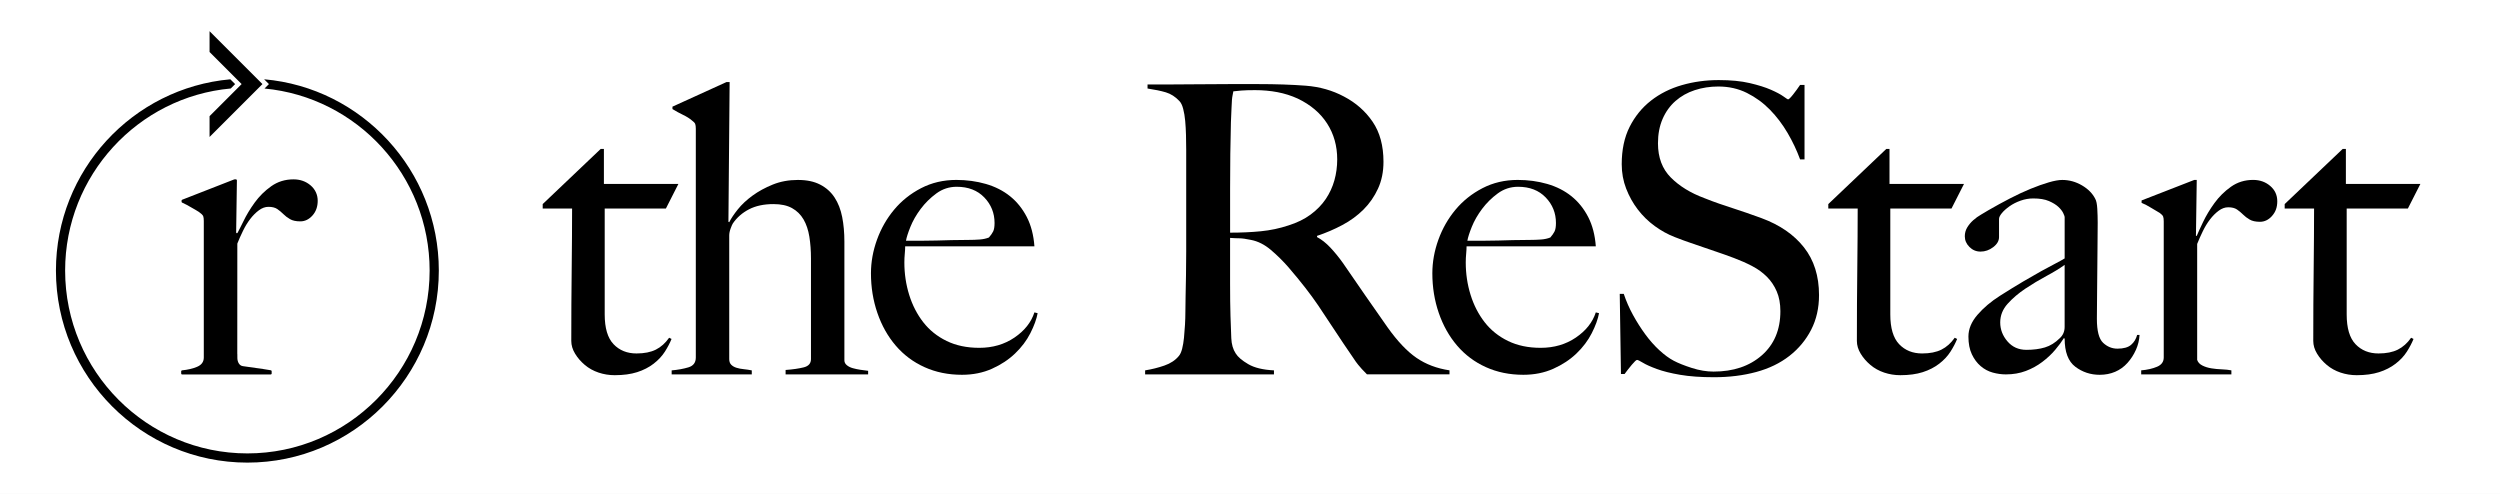
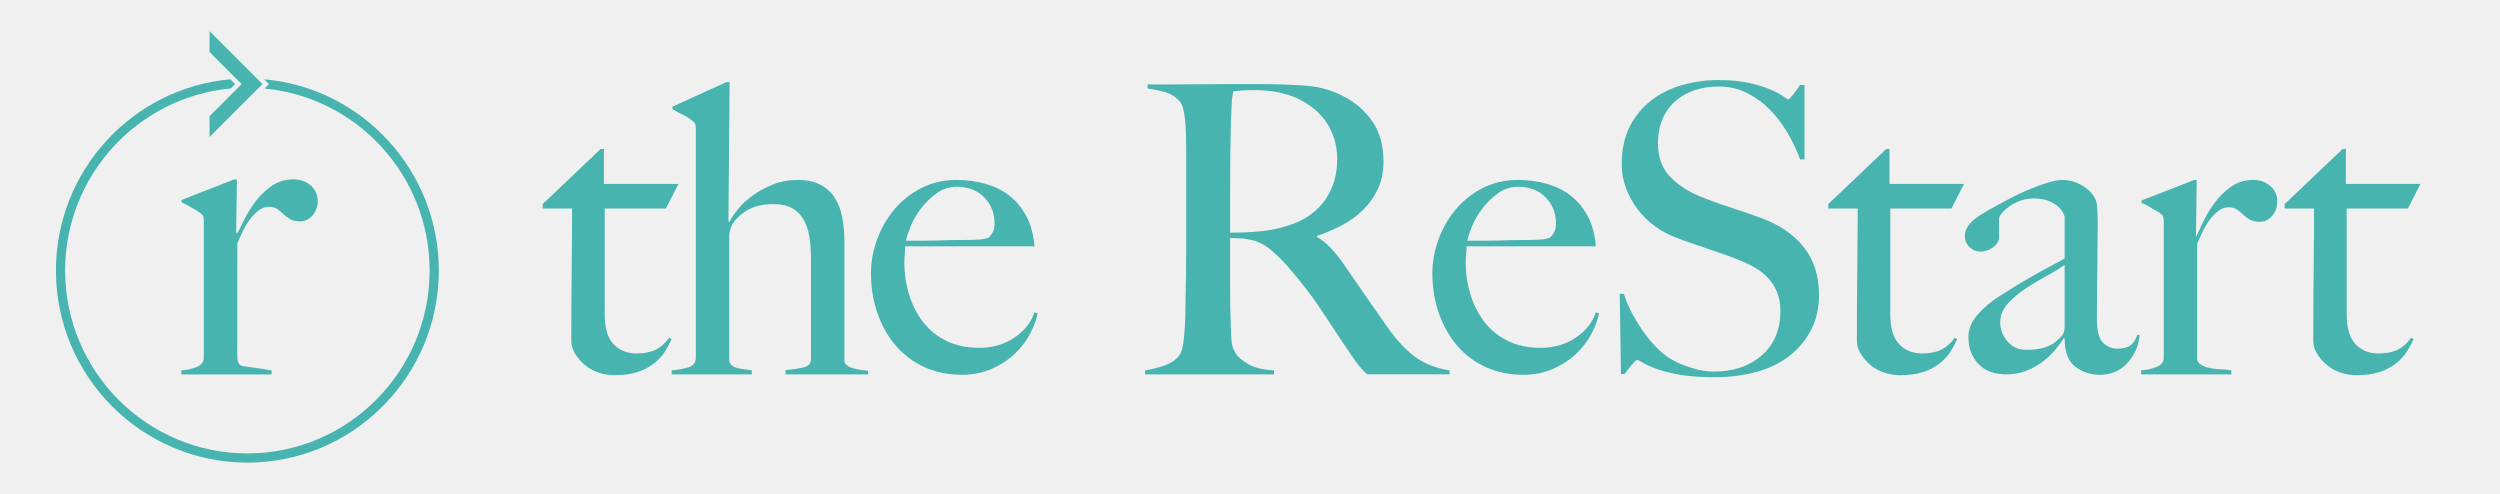
<svg xmlns="http://www.w3.org/2000/svg" viewBox="0 0 2592.18 512">
-   <rect width="2592.18" height="512" style="fill:#fff;" />
  <g id="a">
-     <polygon points="217.29 120.45 217.29 142.02 272.12 87.19 217.29 32.35 217.29 53.92 250.53 87.19 217.29 120.45" />
-     <path d="M273.86,82.19l5,5-4.6,4.6c95.9,9.01,171.21,90.22,171.21,188.75,0,104.54-84.77,189.59-188.97,189.59s-188.97-85.05-188.97-189.59c0-98.7,75.58-180.02,171.72-188.79l4.55-4.55-4.97-4.97c-101.21,9-180.83,94.5-180.83,198.32,0,109.79,89.05,199.12,198.5,199.12s198.5-89.32,198.5-199.12c0-103.92-79.79-189.49-181.14-198.35Z" />
-     <path d="M246.14,252.4c1.66-4.14,3.59-8.48,5.8-13.02,2.23-4.61,4.74-8.72,7.54-12.36,2.79-3.63,5.79-6.63,9-9,3.21-2.37,6.49-3.56,9.84-3.56,3.91,0,6.98.77,9.21,2.3,2.23,1.54,4.33,3.28,6.29,5.24,1.95,1.96,4.25,3.7,6.91,5.23,2.65,1.54,6.21,2.3,10.68,2.3,4.74,0,8.93-2.02,12.57-6.07,3.62-4.04,5.44-9.14,5.44-15.29s-2.45-11.73-7.33-15.92c-4.89-4.19-10.83-6.28-17.8-6.28-8.66,0-16.33,2.38-23.04,7.12-6.7,4.75-12.43,10.41-17.17,16.96-4.75,6.56-8.66,13.06-11.73,19.48-1.96,4.09-4.48,8.91-6.05,11.88-.38.71-1.46.43-1.44-.38l.78-54.08c0-.54-.43-.98-.97-.98h-1.34c-.23,0-.46.04-.67.13l-53.77,20.99c-.37.14-.62.5-.62.9v1.22c0,.38.23.73.58.88,3.16,1.36,6.26,3.11,9.47,4.99,3.81,2.23,5.52,3.06,7.92,4.67,1.97,1.32,4.02,3.23,4.44,4.33.42,1.12.63,2.79.63,5.03v141.57c0,4.47-2.3,7.68-6.91,9.63-4.39,1.87-9.62,3.1-15.66,3.69-.49.05-.88.46-.88.96v2.35c0,.53.43.97.97.97h91.88c.53,0,.97-.43.97-.97v-2.41c0-.47-.33-.87-.79-.96-2.89-.53-9.38-1.62-29.11-4.3-4.07-.55-5.71-5.07-5.66-8.63.06-3.76-.09-4.25-.09-4.31l.05-113.94c.02-.12.05-.24.07-.36Z" />
-     <path d="M690.46,216.2h-63.46v109.8c0,14.19,3.06,24.49,9.18,30.89,6.12,6.41,14.05,9.6,23.8,9.6,8.07,0,14.75-1.32,20.04-3.97,5.28-2.64,9.88-6.75,13.78-12.32l2.5,1.25c-1.67,4.17-3.97,8.56-6.89,13.15-2.92,4.59-6.82,8.77-11.69,12.52-4.87,3.76-10.58,6.68-17.12,8.77-6.54,2.09-14.27,3.13-23.17,3.13-5.84,0-11.46-.9-16.82-2.71-5.37-1.81-10.12-4.45-14.24-7.93-4.12-3.48-7.5-7.37-10.1-11.69-2.62-4.31-3.92-8.7-3.92-13.15,0-26.16.14-51,.42-74.52.27-23.52.42-44.46.42-62.83h-30.48v-4.59l60.16-57.19h3.3v36.32h77.23l-12.94,25.47Z" />
-     <path d="M814.57,388.2v-4.59c7.51-.55,13.78-1.46,18.79-2.71,5.01-1.25,7.51-4.1,7.51-8.56v-104.37c0-8.07-.56-15.58-1.67-22.54-1.12-6.95-3.13-12.94-6.05-17.95-2.92-5.01-6.89-8.9-11.9-11.69-5.01-2.78-11.42-4.17-19.2-4.17-10.02,0-18.51,1.81-25.47,5.43-6.96,3.62-12.52,8.49-16.7,14.61-.56.83-1.32,2.58-2.3,5.22-.98,2.65-1.46,5.08-1.46,7.31v128.17c0,2.5.69,4.46,2.09,5.84,1.39,1.4,3.2,2.44,5.43,3.13,2.22.7,4.73,1.19,7.51,1.46,2.78.28,5.56.7,8.35,1.25v4.17h-83.08v-4.17c6.4-.55,12.17-1.6,17.33-3.13,5.15-1.53,7.72-4.94,7.72-10.23v-237.13c0-2.22-.21-3.89-.63-5.01-.42-1.11-1.6-2.36-3.55-3.76-2.23-1.94-5.22-3.82-8.98-5.64-3.76-1.81-7.45-3.82-11.06-6.05v-2.5l55.94-25.47h3.34l-1.25,144.87.83.42c1.94-3.89,4.92-8.35,8.94-13.36,4.02-5.01,9.08-9.74,15.19-14.19,6.1-4.45,13.1-8.28,21-11.48,7.91-3.2,16.58-4.8,26.01-4.8s16.84,1.6,23.09,4.8c6.24,3.2,11.23,7.66,14.98,13.36,3.74,5.71,6.38,12.46,7.91,20.25,1.53,7.79,2.29,16.28,2.29,25.47v123.16c0,1.95.83,3.62,2.5,5.01,1.67,1.4,3.76,2.44,6.26,3.13,2.5.7,5.15,1.25,7.93,1.67,2.78.42,5.43.77,7.93,1.04v3.76h-85.58Z" />
-     <path d="M1068.4,345.41c-3.9,7.66-9.19,14.68-15.87,21.08-6.68,6.41-14.68,11.69-24,15.86-9.33,4.17-19.69,6.26-31.1,6.26-14.19,0-27.14-2.64-38.83-7.93-11.69-5.28-21.64-12.73-29.85-22.33-8.21-9.6-14.55-20.87-19-33.82-4.46-12.94-6.68-26.65-6.68-41.12,0-11.69,2.09-23.31,6.26-34.86,4.17-11.55,10.08-21.92,17.74-31.1,7.65-9.18,16.97-16.63,27.97-22.33,10.99-5.7,23.17-8.56,36.53-8.56,10.85,0,21.08,1.4,30.68,4.17,9.6,2.79,17.95,7.03,25.05,12.73,7.1,5.71,12.87,12.88,17.33,21.5,4.45,8.63,7.1,18.79,7.93,30.48h-134.01c0,2.23-.14,4.8-.42,7.72-.28,2.92-.42,5.92-.42,8.98,0,11.69,1.67,22.9,5.01,33.61,3.34,10.72,8.21,20.18,14.61,28.39,6.4,8.21,14.47,14.68,24.21,19.41,9.74,4.74,21.01,7.1,33.82,7.1,13.91,0,26.09-3.55,36.53-10.65,10.44-7.1,17.33-15.79,20.67-26.09l3.34.83c-1.12,6.12-3.62,13.01-7.51,20.67ZM1020.59,204.72c-7.1-7.37-16.63-11.06-28.6-11.06-7.79,0-14.82,2.3-21.08,6.89-6.26,4.59-11.69,9.95-16.28,16.07-4.59,6.13-8.14,12.32-10.65,18.58s-4.04,11.06-4.59,14.4h17.12c5.01,0,9.95-.07,14.82-.21,4.87-.14,9.95-.27,15.24-.42,5.28-.14,11.13-.21,17.53-.21,4.17,0,8.07-.14,11.69-.42,3.61-.27,6.82-.97,9.6-2.09,1.94-2.22,3.41-4.31,4.38-6.26.97-1.94,1.46-4.87,1.46-8.77,0-10.29-3.55-19.13-10.65-26.51Z" />
-     <path d="M1417.41,388.2c-2.5-2.5-4.32-4.38-5.43-5.64-1.12-1.25-2.37-2.71-3.76-4.38-1.4-1.67-3.13-4.1-5.22-7.31-2.09-3.2-5.36-8-9.81-14.4-5.29-7.79-9.95-14.82-13.99-21.08-4.04-6.26-8.14-12.45-12.32-18.58-4.17-6.12-8.7-12.32-13.57-18.58-4.87-6.26-10.65-13.29-17.33-21.08-5.57-6.4-11.62-12.38-18.16-17.95-6.54-5.56-13.43-9.04-20.67-10.44-5.29-1.11-9.33-1.67-12.11-1.67-2.5,0-5.71-.14-9.6-.42v47.18c0,13.36.14,24.63.42,33.82.27,8.91.55,16.56.83,22.96.27,6.41,1.81,11.69,4.59,15.86,2.22,3.62,6.54,7.31,12.94,11.06,6.4,3.76,15.3,5.92,26.72,6.47v4.17h-133.59v-4.17c6.95-1.11,13.63-2.78,20.04-5.01,6.4-2.22,11.41-5.56,15.03-10.02,1.39-1.67,2.5-4.17,3.34-7.51s1.46-7.1,1.88-11.27c.42-4.17.76-8.62,1.04-13.36.27-4.73.42-9.32.42-13.78,0-3.89.07-9.19.21-15.87.14-6.68.27-13.99.42-21.92.14-7.93.21-16.07.21-24.42v-105.62c0-5.01-.07-10.08-.21-15.24-.14-5.15-.42-10.02-.83-14.61-.42-4.59-1.12-8.77-2.09-12.52-.98-3.76-2.3-6.47-3.97-8.14-4.17-4.45-8.84-7.44-13.99-8.98-5.15-1.53-11.48-2.85-19-3.97v-4.17h17.12c9.46,0,20.18-.07,32.15-.21,11.96-.14,23.93-.21,35.9-.21h29.22c18.64,0,35.21.56,49.68,1.67,14.47,1.12,27.69,4.87,39.66,11.27,12.24,6.41,22.13,15.1,29.64,26.09,7.51,11,11.27,24.84,11.27,41.54,0,10.3-1.88,19.56-5.64,27.76-3.76,8.21-8.77,15.45-15.03,21.71-6.26,6.26-13.57,11.62-21.92,16.07-8.35,4.46-17.12,8.21-26.3,11.27v1.25c4.73,2.5,9.32,6.12,13.78,10.85,4.45,4.74,8.77,10.02,12.94,15.86,7.23,10.58,15.09,21.99,23.59,34.23,8.49,12.25,16.07,23.11,22.75,32.56,10.29,14.47,20.31,25.05,30.06,31.73,9.74,6.68,21.15,11,34.23,12.94v4.17h-85.58ZM1376.08,128.11c-6.96-10.85-17.12-19.48-30.48-25.88-6.68-3.06-13.71-5.28-21.08-6.68-7.38-1.39-15.1-2.09-23.17-2.09-5.84,0-10.58.14-14.19.42-3.62.28-6.41.56-8.35.83-.28,1.67-.56,3.13-.83,4.38-.28,1.25-.49,2.86-.63,4.8-.14,1.95-.28,4.66-.42,8.14-.14,3.48-.35,8.42-.63,14.82-.28,9.75-.49,20.74-.63,32.98-.14,12.25-.21,24.08-.21,35.49v45.92c11.41,0,22.05-.48,31.94-1.46,9.88-.97,19.41-2.99,28.6-6.05,8.9-2.78,16.56-6.54,22.96-11.27,6.4-4.73,11.62-10.08,15.66-16.07,4.03-5.98,7.03-12.45,8.98-19.41,1.94-6.95,2.92-14.19,2.92-21.71,0-13.91-3.48-26.3-10.44-37.16Z" />
-     <path d="M1650.49,345.41c-3.9,7.66-9.18,14.68-15.87,21.08-6.68,6.41-14.68,11.69-24,15.86-9.33,4.17-19.69,6.26-31.1,6.26-14.19,0-27.14-2.64-38.83-7.93-11.69-5.28-21.64-12.73-29.85-22.33-8.21-9.6-14.55-20.87-19-33.82-4.46-12.94-6.68-26.65-6.68-41.12,0-11.69,2.09-23.31,6.26-34.86,4.17-11.55,10.08-21.92,17.74-31.1,7.65-9.18,16.97-16.63,27.97-22.33,10.99-5.7,23.17-8.56,36.53-8.56,10.85,0,21.08,1.4,30.68,4.17,9.6,2.79,17.95,7.03,25.05,12.73,7.1,5.71,12.87,12.88,17.33,21.5,4.45,8.63,7.1,18.79,7.93,30.48h-134.01c0,2.23-.14,4.8-.42,7.72-.28,2.92-.42,5.92-.42,8.98,0,11.69,1.67,22.9,5.01,33.61,3.34,10.72,8.21,20.18,14.61,28.39,6.4,8.21,14.47,14.68,24.21,19.41,9.74,4.74,21.01,7.1,33.82,7.1,13.91,0,26.09-3.55,36.53-10.65,10.44-7.1,17.33-15.79,20.67-26.09l3.34.83c-1.12,6.12-3.62,13.01-7.51,20.67ZM1602.68,204.72c-7.1-7.37-16.63-11.06-28.6-11.06-7.79,0-14.82,2.3-21.08,6.89-6.26,4.59-11.69,9.95-16.28,16.07-4.59,6.13-8.14,12.32-10.65,18.58s-4.04,11.06-4.59,14.4h17.12c5.01,0,9.95-.07,14.82-.21,4.87-.14,9.95-.27,15.24-.42,5.28-.14,11.13-.21,17.53-.21,4.17,0,8.07-.14,11.69-.42,3.61-.27,6.82-.97,9.6-2.09,1.94-2.22,3.41-4.31,4.38-6.26.97-1.94,1.46-4.87,1.46-8.77,0-10.29-3.55-19.13-10.65-26.51Z" />
-     <path d="M1877.97,341.86c-5.43,10.58-12.94,19.62-22.54,27.14-9.6,7.51-21.08,13.08-34.44,16.7s-27.97,5.43-43.84,5.43c-13.64,0-25.33-.83-35.07-2.5-9.75-1.67-17.81-3.69-24.21-6.05-6.41-2.36-11.21-4.52-14.4-6.47-3.2-1.94-5.22-2.92-6.05-2.92s-2.65,1.67-5.43,5.01c-2.79,3.34-5.29,6.54-7.51,9.6h-3.76l-1.25-83.08h4.17c2.5,7.51,5.7,14.82,9.6,21.92,3.89,7.1,8.14,13.78,12.73,20.04,4.59,6.26,9.46,11.76,14.61,16.49,5.15,4.74,10.08,8.35,14.82,10.85,4.73,2.5,10.99,5.01,18.79,7.51,7.79,2.5,15.3,3.76,22.54,3.76,20.59,0,37.29-5.64,50.1-16.91,12.8-11.27,19.2-26.51,19.2-45.71,0-7.79-1.25-14.61-3.76-20.46s-5.92-10.92-10.23-15.24c-4.32-4.31-9.39-8-15.24-11.06-5.84-3.06-12.11-5.84-18.79-8.35s-12.53-4.59-17.54-6.26-9.67-3.27-13.99-4.8c-4.32-1.53-8.77-3.06-13.36-4.59-4.59-1.53-10.09-3.55-16.49-6.05-7.24-2.78-14.19-6.61-20.88-11.48-6.68-4.87-12.52-10.57-17.53-17.12-5.01-6.54-9.05-13.78-12.11-21.71-3.07-7.93-4.59-16.35-4.59-25.26,0-15.03,2.74-27.97,8.23-38.83,5.49-10.85,12.86-19.9,22.13-27.14,9.26-7.23,19.95-12.59,32.05-16.07,12.11-3.48,24.84-5.22,38.2-5.22,12.53,0,23.24,1.04,32.15,3.13,8.9,2.09,16.21,4.38,21.92,6.89,5.7,2.5,10.02,4.8,12.94,6.89,2.92,2.09,4.52,3.13,4.8,3.13.83,0,2.57-1.67,5.22-5.01,2.64-3.34,5.08-6.68,7.31-10.02h4.59v77.23h-4.59c-3.34-9.18-7.66-18.3-12.94-27.35-5.29-9.04-11.42-17.12-18.37-24.21-6.96-7.1-14.89-12.87-23.8-17.33-8.91-4.45-18.79-6.68-29.64-6.68-8.63,0-16.77,1.25-24.42,3.76-7.66,2.5-14.34,6.26-20.04,11.27-5.71,5.01-10.16,11.21-13.36,18.58-3.2,7.38-4.8,15.8-4.8,25.26,0,14.76,4.44,26.58,13.33,35.49,8.88,8.91,20.4,16.01,34.57,21.29,5.54,2.23,10.75,4.17,15.61,5.84,4.86,1.67,9.65,3.27,14.37,4.8,4.72,1.53,9.5,3.13,14.36,4.8,4.86,1.67,9.93,3.48,15.21,5.43,18.88,6.96,33.52,17.05,43.93,30.27,10.41,13.22,15.62,29.71,15.62,49.47,0,13.36-2.71,25.33-8.14,35.9Z" />
-     <path d="M2023.46,216.2h-63.46v109.8c0,14.19,3.06,24.49,9.18,30.89,6.12,6.41,14.05,9.6,23.8,9.6,8.07,0,14.75-1.32,20.04-3.97,5.28-2.64,9.88-6.75,13.78-12.32l2.5,1.25c-1.67,4.17-3.97,8.56-6.89,13.15-2.92,4.59-6.82,8.77-11.69,12.52-4.87,3.76-10.58,6.68-17.12,8.77-6.54,2.09-14.27,3.13-23.17,3.13-5.84,0-11.46-.9-16.82-2.71-5.37-1.81-10.12-4.45-14.24-7.93-4.12-3.48-7.5-7.37-10.1-11.69-2.62-4.31-3.92-8.7-3.92-13.15,0-26.16.14-51,.42-74.52.27-23.52.42-44.46.42-62.83h-30.48v-4.59l60.16-57.19h3.3v36.32h77.23l-12.94,25.47Z" />
-     <path d="M2214.67,362.74c-2.23,5.01-5.15,9.54-8.77,13.57-3.62,4.04-7.87,7.1-12.73,9.18-4.87,2.09-10.23,3.13-16.07,3.13-9.46,0-17.89-2.78-25.26-8.35-7.38-5.56-11.06-15.3-11.06-29.22l-.83-.42c-2.23,3.62-5.22,7.66-8.98,12.11-3.76,4.46-8.21,8.63-13.36,12.52-5.15,3.9-10.85,7.03-17.12,9.39-6.26,2.37-13.15,3.55-20.67,3.55-4.46,0-8.98-.63-13.57-1.88-4.59-1.25-8.77-3.48-12.52-6.68-3.76-3.2-6.82-7.31-9.18-12.32-2.37-5.01-3.55-11.13-3.55-18.37,0-7.79,3.13-15.3,9.39-22.54,6.26-7.23,13.99-13.78,23.17-19.62s17.33-10.85,24.42-15.03c7.1-4.17,13.29-7.72,18.58-10.65,5.28-2.92,9.95-5.43,13.99-7.51,4.03-2.09,7.44-3.97,10.23-5.64v-43c0-.55-.49-1.88-1.46-3.97-.98-2.09-2.65-4.24-5.01-6.47-2.37-2.22-5.64-4.24-9.81-6.05-4.17-1.81-9.6-2.71-16.28-2.71-4.46,0-8.84.77-13.15,2.3-4.32,1.53-8.14,3.48-11.48,5.84-3.34,2.37-5.99,4.74-7.93,7.1-1.95,2.37-2.92,4.38-2.92,6.05v18.79c0,3.9-2.02,7.38-6.05,10.44-4.04,3.07-8.42,4.59-13.15,4.59-4.46,0-8.28-1.6-11.48-4.8-3.2-3.2-4.8-6.89-4.8-11.06,0-3.34.83-6.4,2.5-9.18,1.67-2.78,3.76-5.28,6.26-7.51,2.5-2.22,5.22-4.17,8.14-5.84,2.92-1.67,5.49-3.2,7.72-4.59,7.23-4.18,14.61-8.21,22.13-12.11,7.51-3.89,14.68-7.23,21.5-10.02,6.82-2.78,13.08-5.01,18.79-6.68,5.7-1.67,10.37-2.5,13.99-2.5,7.23,0,14.05,1.88,20.46,5.64,6.4,3.76,10.99,8.42,13.78,13.99,1.11,1.95,1.81,5.36,2.09,10.23.27,4.87.42,9.67.42,14.4,0,10.02-.07,19.07-.21,27.14-.14,8.08-.21,15.86-.21,23.38s-.07,15.24-.21,23.17c-.14,7.93-.21,16.63-.21,26.09,0,12.52,2.15,20.81,6.47,24.84,4.31,4.04,9.25,6.05,14.82,6.05,6.4,0,11.13-1.32,14.19-3.97,3.06-2.64,5.15-6.05,6.26-10.23h2.5c-.28,5.29-1.53,10.44-3.76,15.45ZM2140.77,274.65c-5.01,3.62-11.27,7.45-18.79,11.48-7.51,4.04-14.82,8.42-21.92,13.15-7.1,4.74-13.22,9.95-18.37,15.66-5.15,5.71-7.72,12.18-7.72,19.41s2.5,13.78,7.51,19.62,11.55,8.77,19.62,8.77c7.23,0,13.63-.83,19.2-2.5,5.56-1.67,10.71-4.87,15.45-9.6,3.34-3.06,5.01-6.95,5.01-11.69v-64.29Z" />
-     <path d="M2355.82,223.92c-3.62,4.04-7.79,6.05-12.52,6.05-4.46,0-8-.76-10.65-2.3-2.65-1.53-4.95-3.27-6.89-5.22-1.95-1.94-4.04-3.69-6.26-5.22-2.23-1.53-5.29-2.3-9.18-2.3-3.34,0-6.61,1.19-9.81,3.55-3.2,2.37-6.2,5.36-8.98,8.98-2.79,3.62-5.29,7.72-7.51,12.32-2.23,4.59-4.17,8.98-5.84,13.15v120.24c.83,2.5,2.64,4.46,5.43,5.84,2.78,1.4,5.91,2.37,9.39,2.92,3.48.56,7.1.91,10.85,1.04,3.76.14,7.03.49,9.81,1.04v4.17h-93.52v-4.17c6.4-.55,11.9-1.81,16.49-3.76,4.59-1.94,6.89-5.15,6.89-9.6v-141.11c0-2.22-.21-3.89-.63-5.01-.42-1.11-1.61-2.36-3.55-3.76-2.5-1.39-5.43-3.13-8.77-5.22s-6.68-3.82-10.02-5.22v-2.5l54.69-21.29h2.5l-.83,58.03h.83c1.39-3.34,3.61-8.21,6.68-14.61,3.06-6.4,6.95-12.87,11.69-19.41,4.73-6.54,10.44-12.17,17.12-16.91,6.68-4.73,14.33-7.1,22.96-7.1,6.95,0,12.87,2.09,17.74,6.26,4.87,4.17,7.31,9.47,7.31,15.86s-1.81,11.21-5.43,15.24Z" />
-     <path d="M2496.67,216.2h-63.46v109.8c0,14.19,3.06,24.49,9.18,30.89,6.12,6.41,14.05,9.6,23.8,9.6,8.07,0,14.75-1.32,20.04-3.97,5.28-2.64,9.88-6.75,13.78-12.32l2.5,1.25c-1.67,4.17-3.97,8.56-6.89,13.15-2.92,4.59-6.82,8.77-11.69,12.52-4.87,3.76-10.58,6.68-17.12,8.77-6.54,2.09-14.27,3.13-23.17,3.13-5.84,0-11.46-.9-16.82-2.71-5.37-1.81-10.12-4.45-14.24-7.93-4.12-3.48-7.5-7.37-10.1-11.69-2.62-4.31-3.92-8.7-3.92-13.15,0-26.16.14-51,.42-74.52.27-23.52.42-44.46.42-62.83h-30.48v-4.59l60.16-57.19h3.3v36.32h77.23l-12.94,25.47Z" />
+     <polygon points="217.29 120.45 217.29 142.02 272.12 87.19 217.29 32.35 217.29 53.92 250.53 87.19 217.29 120.45" style="fill:#47b4b0;" />
+     <path d="M273.86,82.19l5,5-4.6,4.6c95.9,9.01,171.21,90.22,171.21,188.75,0,104.54-84.77,189.59-188.97,189.59s-188.97-85.05-188.97-189.59c0-98.7,75.58-180.02,171.72-188.79l4.55-4.55-4.97-4.97c-101.21,9-180.83,94.5-180.83,198.32,0,109.79,89.05,199.12,198.5,199.12s198.5-89.32,198.5-199.12c0-103.92-79.79-189.49-181.14-198.35Z" style="fill:#47b4b0;" />
+     <path d="M246.14,252.4c1.66-4.14,3.59-8.48,5.8-13.02,2.23-4.61,4.74-8.72,7.54-12.36,2.79-3.63,5.79-6.63,9-9,3.21-2.37,6.49-3.56,9.84-3.56,3.91,0,6.98.77,9.21,2.3,2.23,1.54,4.33,3.28,6.29,5.24,1.95,1.96,4.25,3.7,6.91,5.23,2.65,1.54,6.21,2.3,10.68,2.3,4.74,0,8.93-2.02,12.57-6.07,3.62-4.04,5.44-9.14,5.44-15.29s-2.45-11.73-7.33-15.92c-4.89-4.19-10.83-6.28-17.8-6.28-8.66,0-16.33,2.38-23.04,7.12-6.7,4.75-12.43,10.41-17.17,16.96-4.75,6.56-8.66,13.06-11.73,19.48-1.96,4.09-4.48,8.91-6.05,11.88-.38.71-1.46.43-1.44-.38l.78-54.08c0-.54-.43-.98-.97-.98h-1.34c-.23,0-.46.04-.67.13l-53.77,20.99c-.37.14-.62.5-.62.9v1.22c0,.38.23.73.58.88,3.16,1.36,6.26,3.11,9.47,4.99,3.81,2.23,5.52,3.06,7.92,4.67,1.97,1.32,4.02,3.23,4.44,4.33.42,1.12.63,2.79.63,5.03v141.57c0,4.47-2.3,7.68-6.91,9.63-4.39,1.87-9.62,3.1-15.66,3.69-.49.05-.88.46-.88.96v2.35c0,.53.43.97.97.97h91.88c.53,0,.97-.43.97-.97v-2.41c0-.47-.33-.87-.79-.96-2.89-.53-9.38-1.62-29.11-4.3-4.07-.55-5.71-5.07-5.66-8.63.06-3.76-.09-4.25-.09-4.31l.05-113.94c.02-.12.05-.24.07-.36Z" style="fill:#47b4b0;" />
+     <path d="M690.46,216.2h-63.46v109.8c0,14.19,3.06,24.49,9.18,30.89,6.12,6.41,14.05,9.6,23.8,9.6,8.07,0,14.75-1.32,20.04-3.97,5.28-2.64,9.88-6.75,13.78-12.32l2.5,1.25c-1.67,4.17-3.97,8.56-6.89,13.15-2.92,4.59-6.82,8.77-11.69,12.52-4.87,3.76-10.58,6.68-17.12,8.77-6.54,2.09-14.27,3.13-23.17,3.13-5.84,0-11.46-.9-16.82-2.71-5.37-1.81-10.12-4.45-14.24-7.93-4.12-3.48-7.5-7.37-10.1-11.69-2.62-4.31-3.92-8.7-3.92-13.15,0-26.16.14-51,.42-74.52.27-23.52.42-44.46.42-62.83h-30.48v-4.59l60.16-57.19h3.3v36.32h77.23l-12.94,25.47Z" style="fill:#47b4b0;" />
+     <path d="M814.57,388.2v-4.59c7.51-.55,13.78-1.46,18.79-2.71,5.01-1.25,7.51-4.1,7.51-8.56v-104.37c0-8.07-.56-15.58-1.67-22.54-1.12-6.95-3.13-12.94-6.05-17.95-2.92-5.01-6.89-8.9-11.9-11.69-5.01-2.78-11.42-4.17-19.2-4.17-10.02,0-18.51,1.81-25.47,5.43-6.96,3.62-12.52,8.49-16.7,14.61-.56.83-1.32,2.58-2.3,5.22-.98,2.65-1.46,5.08-1.46,7.31v128.17c0,2.5.69,4.46,2.09,5.84,1.39,1.4,3.2,2.44,5.43,3.13,2.22.7,4.73,1.19,7.51,1.46,2.78.28,5.56.7,8.35,1.25v4.17h-83.08v-4.17c6.4-.55,12.17-1.6,17.33-3.13,5.15-1.53,7.72-4.94,7.72-10.23v-237.13c0-2.22-.21-3.89-.63-5.01-.42-1.11-1.6-2.36-3.55-3.76-2.23-1.94-5.22-3.82-8.98-5.64-3.76-1.81-7.45-3.82-11.06-6.05v-2.5l55.94-25.47h3.34l-1.25,144.87.83.42c1.94-3.89,4.92-8.35,8.94-13.36,4.02-5.01,9.08-9.74,15.19-14.19,6.1-4.45,13.1-8.28,21-11.48,7.91-3.2,16.58-4.8,26.01-4.8s16.84,1.6,23.09,4.8c6.24,3.2,11.23,7.66,14.98,13.36,3.74,5.71,6.38,12.46,7.91,20.25,1.53,7.79,2.29,16.28,2.29,25.47v123.16c0,1.95.83,3.62,2.5,5.01,1.67,1.4,3.76,2.44,6.26,3.13,2.5.7,5.15,1.25,7.93,1.67,2.78.42,5.43.77,7.93,1.04v3.76h-85.58Z" style="fill:#47b4b0;" />
+     <path d="M1068.4,345.41c-3.9,7.66-9.19,14.68-15.87,21.08-6.68,6.41-14.68,11.69-24,15.86-9.33,4.17-19.69,6.26-31.1,6.26-14.19,0-27.14-2.64-38.83-7.93-11.69-5.28-21.64-12.73-29.85-22.33-8.21-9.6-14.55-20.88-19-33.82-4.46-12.94-6.68-26.65-6.68-41.12,0-11.69,2.09-23.31,6.26-34.86,4.17-11.55,10.08-21.92,17.74-31.1,7.65-9.18,16.97-16.63,27.97-22.33,10.99-5.7,23.17-8.56,36.53-8.56,10.85,0,21.08,1.4,30.68,4.17,9.6,2.79,17.95,7.03,25.05,12.73,7.1,5.71,12.87,12.88,17.33,21.5,4.45,8.63,7.1,18.79,7.93,30.48h-134.01c0,2.23-.14,4.8-.42,7.72-.28,2.92-.42,5.92-.42,8.98,0,11.69,1.67,22.9,5.01,33.61,3.34,10.72,8.21,20.18,14.61,28.39,6.4,8.21,14.47,14.68,24.21,19.41,9.74,4.74,21.01,7.1,33.82,7.1,13.91,0,26.09-3.55,36.53-10.65,10.44-7.1,17.33-15.79,20.67-26.09l3.34.83c-1.12,6.12-3.62,13.01-7.51,20.67ZM1020.59,204.72c-7.1-7.37-16.63-11.06-28.6-11.06-7.79,0-14.82,2.3-21.08,6.89-6.26,4.59-11.69,9.95-16.28,16.07-4.59,6.13-8.14,12.32-10.65,18.58-2.5,6.26-4.04,11.06-4.59,14.4h17.12c5.01,0,9.95-.07,14.82-.21,4.87-.14,9.95-.27,15.24-.42,5.28-.14,11.13-.21,17.53-.21,4.17,0,8.07-.14,11.69-.42,3.61-.27,6.82-.97,9.6-2.09,1.94-2.22,3.41-4.31,4.38-6.26.97-1.94,1.46-4.87,1.46-8.77,0-10.29-3.55-19.13-10.65-26.51Z" style="fill:#47b4b0;" />
+     <path d="M1417.41,388.2c-2.5-2.5-4.32-4.38-5.43-5.64-1.12-1.25-2.37-2.71-3.76-4.38-1.4-1.67-3.13-4.1-5.22-7.31-2.09-3.2-5.36-8-9.81-14.4-5.29-7.79-9.95-14.82-13.99-21.08-4.04-6.26-8.14-12.45-12.32-18.58-4.17-6.12-8.7-12.32-13.57-18.58-4.87-6.26-10.65-13.29-17.33-21.08-5.57-6.4-11.62-12.38-18.16-17.95-6.54-5.56-13.43-9.04-20.67-10.44-5.29-1.11-9.33-1.67-12.11-1.67-2.5,0-5.71-.14-9.6-.42v47.17c0,13.36.14,24.63.42,33.82.27,8.91.55,16.56.83,22.96.27,6.41,1.81,11.69,4.59,15.86,2.22,3.62,6.54,7.31,12.94,11.06,6.4,3.76,15.3,5.92,26.72,6.47v4.17h-133.59v-4.17c6.95-1.11,13.63-2.78,20.04-5.01,6.4-2.22,11.41-5.56,15.03-10.02,1.39-1.67,2.5-4.17,3.34-7.51s1.46-7.1,1.88-11.27c.42-4.17.76-8.62,1.04-13.36.27-4.73.42-9.32.42-13.78,0-3.89.07-9.19.21-15.87.14-6.68.27-13.99.42-21.92.14-7.93.21-16.07.21-24.42v-105.62c0-5.01-.07-10.08-.21-15.24-.14-5.15-.42-10.02-.83-14.61-.42-4.59-1.12-8.77-2.09-12.52-.98-3.76-2.3-6.47-3.97-8.14-4.17-4.45-8.84-7.44-13.99-8.98-5.15-1.53-11.48-2.85-19-3.97v-4.17h17.12c9.46,0,20.18-.07,32.15-.21,11.96-.14,23.93-.21,35.9-.21h29.22c18.64,0,35.21.56,49.68,1.67,14.47,1.12,27.69,4.87,39.66,11.27,12.24,6.41,22.13,15.1,29.64,26.09,7.51,11,11.27,24.84,11.27,41.54,0,10.3-1.88,19.56-5.64,27.76-3.76,8.21-8.77,15.45-15.03,21.71s-13.57,11.62-21.92,16.07c-8.35,4.46-17.12,8.21-26.3,11.27v1.25c4.73,2.5,9.32,6.12,13.78,10.85,4.45,4.74,8.77,10.02,12.94,15.86,7.23,10.58,15.09,21.99,23.59,34.23,8.49,12.25,16.07,23.11,22.75,32.56,10.29,14.47,20.31,25.05,30.06,31.73,9.74,6.68,21.15,11,34.23,12.94v4.17h-85.58ZM1376.08,128.11c-6.96-10.85-17.12-19.48-30.48-25.88-6.68-3.06-13.71-5.28-21.08-6.68-7.38-1.39-15.1-2.09-23.17-2.09-5.84,0-10.58.14-14.19.42-3.62.28-6.41.56-8.35.83-.28,1.67-.56,3.13-.83,4.38-.28,1.25-.49,2.86-.63,4.8-.14,1.95-.28,4.66-.42,8.14-.14,3.48-.35,8.42-.63,14.82-.28,9.75-.49,20.74-.63,32.98-.14,12.25-.21,24.08-.21,35.49v45.92c11.41,0,22.05-.48,31.94-1.46,9.88-.97,19.41-2.99,28.6-6.05,8.9-2.78,16.56-6.54,22.96-11.27,6.4-4.73,11.62-10.08,15.66-16.07,4.03-5.98,7.03-12.45,8.98-19.41,1.94-6.95,2.92-14.19,2.92-21.71,0-13.91-3.48-26.3-10.44-37.16Z" style="fill:#47b4b0;" />
+     <path d="M1650.49,345.41c-3.9,7.66-9.18,14.68-15.87,21.08-6.68,6.41-14.68,11.69-24,15.86-9.33,4.17-19.69,6.26-31.1,6.26-14.19,0-27.14-2.64-38.83-7.93-11.69-5.28-21.64-12.73-29.85-22.33-8.21-9.6-14.55-20.88-19-33.82-4.46-12.94-6.68-26.65-6.68-41.12,0-11.69,2.09-23.31,6.26-34.86,4.17-11.55,10.08-21.92,17.74-31.1,7.65-9.18,16.97-16.63,27.97-22.33,10.99-5.7,23.17-8.56,36.53-8.56,10.85,0,21.08,1.4,30.68,4.17,9.6,2.79,17.95,7.03,25.05,12.73,7.1,5.71,12.87,12.88,17.33,21.5,4.45,8.63,7.1,18.79,7.93,30.48h-134.01c0,2.23-.14,4.8-.42,7.72-.28,2.92-.42,5.92-.42,8.98,0,11.69,1.67,22.9,5.01,33.61,3.34,10.72,8.21,20.18,14.61,28.39,6.4,8.21,14.47,14.68,24.21,19.41,9.74,4.74,21.01,7.1,33.82,7.1,13.91,0,26.09-3.55,36.53-10.65,10.44-7.1,17.33-15.79,20.67-26.09l3.34.83c-1.12,6.12-3.62,13.01-7.51,20.67ZM1602.68,204.72c-7.1-7.37-16.63-11.06-28.6-11.06-7.79,0-14.82,2.3-21.08,6.89-6.26,4.59-11.69,9.95-16.28,16.07-4.59,6.13-8.14,12.32-10.65,18.58-2.5,6.26-4.04,11.06-4.59,14.4h17.12c5.01,0,9.95-.07,14.82-.21,4.87-.14,9.95-.27,15.24-.42,5.28-.14,11.13-.21,17.53-.21,4.17,0,8.07-.14,11.69-.42,3.61-.27,6.82-.97,9.6-2.09,1.94-2.22,3.41-4.31,4.38-6.26.97-1.94,1.46-4.87,1.46-8.77,0-10.29-3.55-19.13-10.65-26.51Z" style="fill:#47b4b0;" />
+     <path d="M1877.97,341.86c-5.43,10.58-12.94,19.62-22.54,27.14-9.6,7.51-21.08,13.08-34.44,16.7s-27.97,5.43-43.84,5.43c-13.64,0-25.33-.83-35.07-2.5-9.75-1.67-17.81-3.69-24.21-6.05-6.41-2.36-11.21-4.52-14.4-6.47-3.2-1.94-5.22-2.92-6.05-2.92s-2.65,1.67-5.43,5.01c-2.79,3.34-5.29,6.54-7.51,9.6h-3.76l-1.25-83.08h4.17c2.5,7.51,5.7,14.82,9.6,21.92,3.89,7.1,8.14,13.78,12.73,20.04,4.59,6.26,9.46,11.76,14.61,16.49,5.15,4.74,10.08,8.35,14.82,10.85,4.73,2.5,10.99,5.01,18.79,7.51,7.79,2.5,15.3,3.76,22.54,3.76,20.59,0,37.29-5.64,50.1-16.91,12.8-11.27,19.2-26.51,19.2-45.71,0-7.79-1.25-14.61-3.76-20.46s-5.92-10.92-10.23-15.24c-4.32-4.31-9.39-8-15.24-11.06-5.84-3.06-12.11-5.84-18.79-8.35s-12.53-4.59-17.54-6.26-9.67-3.27-13.99-4.8c-4.32-1.53-8.77-3.06-13.36-4.59-4.59-1.53-10.09-3.55-16.49-6.05-7.24-2.78-14.19-6.61-20.88-11.48-6.68-4.87-12.52-10.57-17.53-17.12-5.01-6.54-9.05-13.78-12.11-21.71-3.07-7.93-4.59-16.35-4.59-25.26,0-15.03,2.74-27.97,8.23-38.83,5.49-10.85,12.86-19.9,22.13-27.14,9.26-7.23,19.95-12.59,32.05-16.07,12.11-3.48,24.84-5.22,38.2-5.22,12.53,0,23.24,1.04,32.15,3.13,8.9,2.09,16.21,4.38,21.92,6.89,5.7,2.5,10.02,4.8,12.94,6.89,2.92,2.09,4.52,3.13,4.8,3.13.83,0,2.57-1.67,5.22-5.01,2.64-3.34,5.08-6.68,7.31-10.02h4.59v77.23h-4.59c-3.34-9.18-7.66-18.3-12.94-27.35-5.29-9.04-11.42-17.12-18.37-24.21-6.96-7.1-14.89-12.87-23.8-17.33-8.91-4.45-18.79-6.68-29.64-6.68-8.63,0-16.77,1.25-24.42,3.76-7.66,2.5-14.34,6.26-20.04,11.27-5.71,5.01-10.16,11.21-13.36,18.58-3.2,7.38-4.8,15.8-4.8,25.26,0,14.76,4.44,26.58,13.33,35.49,8.88,8.91,20.4,16.01,34.57,21.29,5.54,2.23,10.75,4.17,15.61,5.84,4.86,1.67,9.65,3.27,14.37,4.8,4.72,1.53,9.5,3.13,14.36,4.8,4.86,1.67,9.93,3.48,15.21,5.43,18.88,6.96,33.52,17.05,43.93,30.27,10.41,13.22,15.62,29.71,15.62,49.47,0,13.36-2.71,25.33-8.14,35.9Z" style="fill:#47b4b0;" />
+     <path d="M2023.46,216.2h-63.46v109.8c0,14.19,3.06,24.49,9.18,30.89,6.12,6.41,14.05,9.6,23.8,9.6,8.07,0,14.75-1.32,20.04-3.97,5.28-2.64,9.88-6.75,13.78-12.32l2.5,1.25c-1.67,4.17-3.97,8.56-6.89,13.15-2.92,4.59-6.82,8.77-11.69,12.52-4.87,3.76-10.58,6.68-17.12,8.77-6.54,2.09-14.27,3.13-23.17,3.13-5.84,0-11.46-.9-16.82-2.71-5.37-1.81-10.12-4.45-14.24-7.93-4.12-3.48-7.5-7.37-10.1-11.69-2.62-4.31-3.92-8.7-3.92-13.15,0-26.16.14-51,.42-74.52.27-23.52.42-44.46.42-62.83h-30.48v-4.59l60.16-57.19h3.3v36.32h77.23l-12.94,25.47Z" style="fill:#47b4b0;" />
+     <path d="M2214.67,362.74c-2.23,5.01-5.15,9.54-8.77,13.57-3.62,4.04-7.87,7.1-12.73,9.18-4.87,2.09-10.23,3.13-16.07,3.13-9.46,0-17.89-2.78-25.26-8.35-7.38-5.56-11.06-15.3-11.06-29.22l-.83-.42c-2.23,3.62-5.22,7.66-8.98,12.11-3.76,4.46-8.21,8.63-13.36,12.52-5.15,3.9-10.85,7.03-17.12,9.39-6.26,2.37-13.15,3.55-20.67,3.55-4.46,0-8.98-.63-13.57-1.88-4.59-1.25-8.77-3.48-12.52-6.68-3.76-3.2-6.82-7.31-9.18-12.32-2.37-5.01-3.55-11.13-3.55-18.37,0-7.79,3.13-15.3,9.39-22.54,6.26-7.23,13.99-13.78,23.17-19.62s17.33-10.85,24.42-15.03c7.1-4.17,13.29-7.72,18.58-10.65,5.28-2.92,9.95-5.43,13.99-7.51,4.03-2.09,7.44-3.97,10.23-5.64v-43c0-.55-.49-1.88-1.46-3.97-.98-2.09-2.65-4.24-5.01-6.47-2.37-2.22-5.64-4.24-9.81-6.05-4.17-1.81-9.6-2.71-16.28-2.71-4.46,0-8.84.77-13.15,2.3-4.32,1.53-8.14,3.48-11.48,5.84-3.34,2.37-5.99,4.74-7.93,7.1-1.95,2.37-2.92,4.38-2.92,6.05v18.79c0,3.9-2.02,7.38-6.05,10.44-4.04,3.07-8.42,4.59-13.15,4.59-4.46,0-8.28-1.6-11.48-4.8-3.2-3.2-4.8-6.89-4.8-11.06,0-3.34.83-6.4,2.5-9.18,1.67-2.78,3.76-5.28,6.26-7.51,2.5-2.22,5.22-4.17,8.14-5.84,2.92-1.67,5.49-3.2,7.72-4.59,7.23-4.17,14.61-8.21,22.13-12.11,7.51-3.89,14.68-7.23,21.5-10.02,6.82-2.78,13.08-5.01,18.79-6.68,5.7-1.67,10.37-2.5,13.99-2.5,7.23,0,14.05,1.88,20.46,5.64,6.4,3.76,10.99,8.42,13.78,13.99,1.11,1.95,1.81,5.36,2.09,10.23.27,4.87.42,9.67.42,14.4,0,10.02-.07,19.07-.21,27.14-.14,8.08-.21,15.86-.21,23.38s-.07,15.24-.21,23.17c-.14,7.93-.21,16.63-.21,26.09,0,12.52,2.15,20.81,6.47,24.84,4.31,4.04,9.25,6.05,14.82,6.05,6.4,0,11.13-1.32,14.19-3.97,3.06-2.64,5.15-6.05,6.26-10.23h2.5c-.28,5.29-1.53,10.44-3.76,15.45ZM2140.77,274.65c-5.01,3.62-11.27,7.45-18.79,11.48-7.51,4.04-14.82,8.42-21.92,13.15-7.1,4.74-13.22,9.95-18.37,15.66-5.15,5.71-7.72,12.18-7.72,19.41s2.5,13.78,7.51,19.62,11.55,8.77,19.62,8.77c7.23,0,13.63-.83,19.2-2.5,5.56-1.67,10.71-4.87,15.45-9.6,3.34-3.06,5.01-6.95,5.01-11.69v-64.29Z" style="fill:#47b4b0;" />
+     <path d="M2355.82,223.92c-3.62,4.04-7.79,6.05-12.52,6.05-4.46,0-8-.76-10.65-2.3-2.65-1.53-4.95-3.27-6.89-5.22-1.95-1.94-4.04-3.69-6.26-5.22-2.23-1.53-5.29-2.3-9.18-2.3-3.34,0-6.61,1.19-9.81,3.55-3.2,2.37-6.2,5.36-8.98,8.98-2.79,3.62-5.29,7.72-7.51,12.32-2.23,4.59-4.17,8.98-5.84,13.15v120.24c.83,2.5,2.64,4.46,5.43,5.84,2.78,1.4,5.91,2.37,9.39,2.92,3.48.56,7.1.91,10.85,1.04,3.76.14,7.03.49,9.81,1.04v4.17h-93.52v-4.17c6.4-.55,11.9-1.81,16.49-3.76,4.59-1.94,6.89-5.15,6.89-9.6v-141.11c0-2.22-.21-3.89-.63-5.01-.42-1.11-1.61-2.36-3.55-3.76-2.5-1.39-5.43-3.13-8.77-5.22-3.34-2.09-6.68-3.82-10.02-5.22v-2.5l54.69-21.29h2.5l-.83,58.03h.83c1.39-3.34,3.61-8.21,6.68-14.61,3.06-6.4,6.95-12.87,11.69-19.41,4.73-6.54,10.44-12.17,17.12-16.91,6.68-4.73,14.33-7.1,22.96-7.1,6.95,0,12.87,2.09,17.74,6.26,4.87,4.17,7.31,9.46,7.31,15.86s-1.81,11.21-5.43,15.24Z" style="fill:#47b4b0;" />
+     <path d="M2496.67,216.2h-63.46v109.8c0,14.19,3.06,24.49,9.18,30.89,6.12,6.41,14.05,9.6,23.8,9.6,8.07,0,14.75-1.32,20.04-3.97,5.28-2.64,9.88-6.75,13.78-12.32l2.5,1.25c-1.67,4.17-3.97,8.56-6.89,13.15-2.92,4.59-6.82,8.77-11.69,12.52-4.87,3.76-10.58,6.68-17.12,8.77-6.54,2.09-14.27,3.13-23.17,3.13-5.84,0-11.46-.9-16.82-2.71-5.37-1.81-10.12-4.45-14.24-7.93-4.12-3.48-7.5-7.37-10.1-11.69-2.62-4.31-3.92-8.7-3.92-13.15,0-26.16.14-51,.42-74.52.27-23.52.42-44.46.42-62.83h-30.48v-4.59l60.16-57.19h3.3v36.32h77.23l-12.94,25.47Z" style="fill:#47b4b0;" />
  </g>
</svg>
